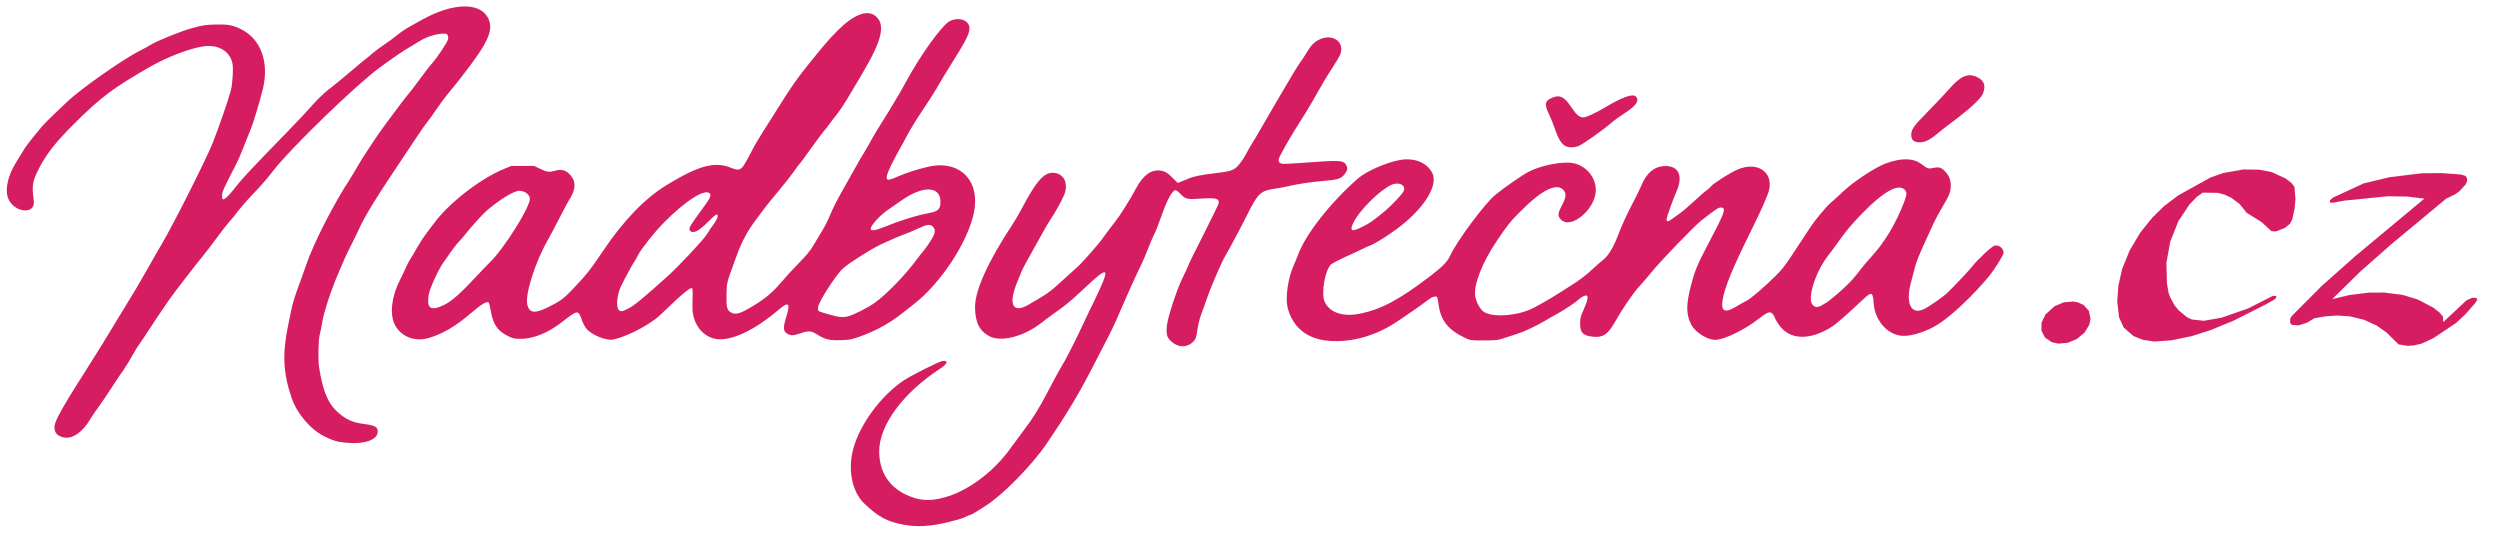
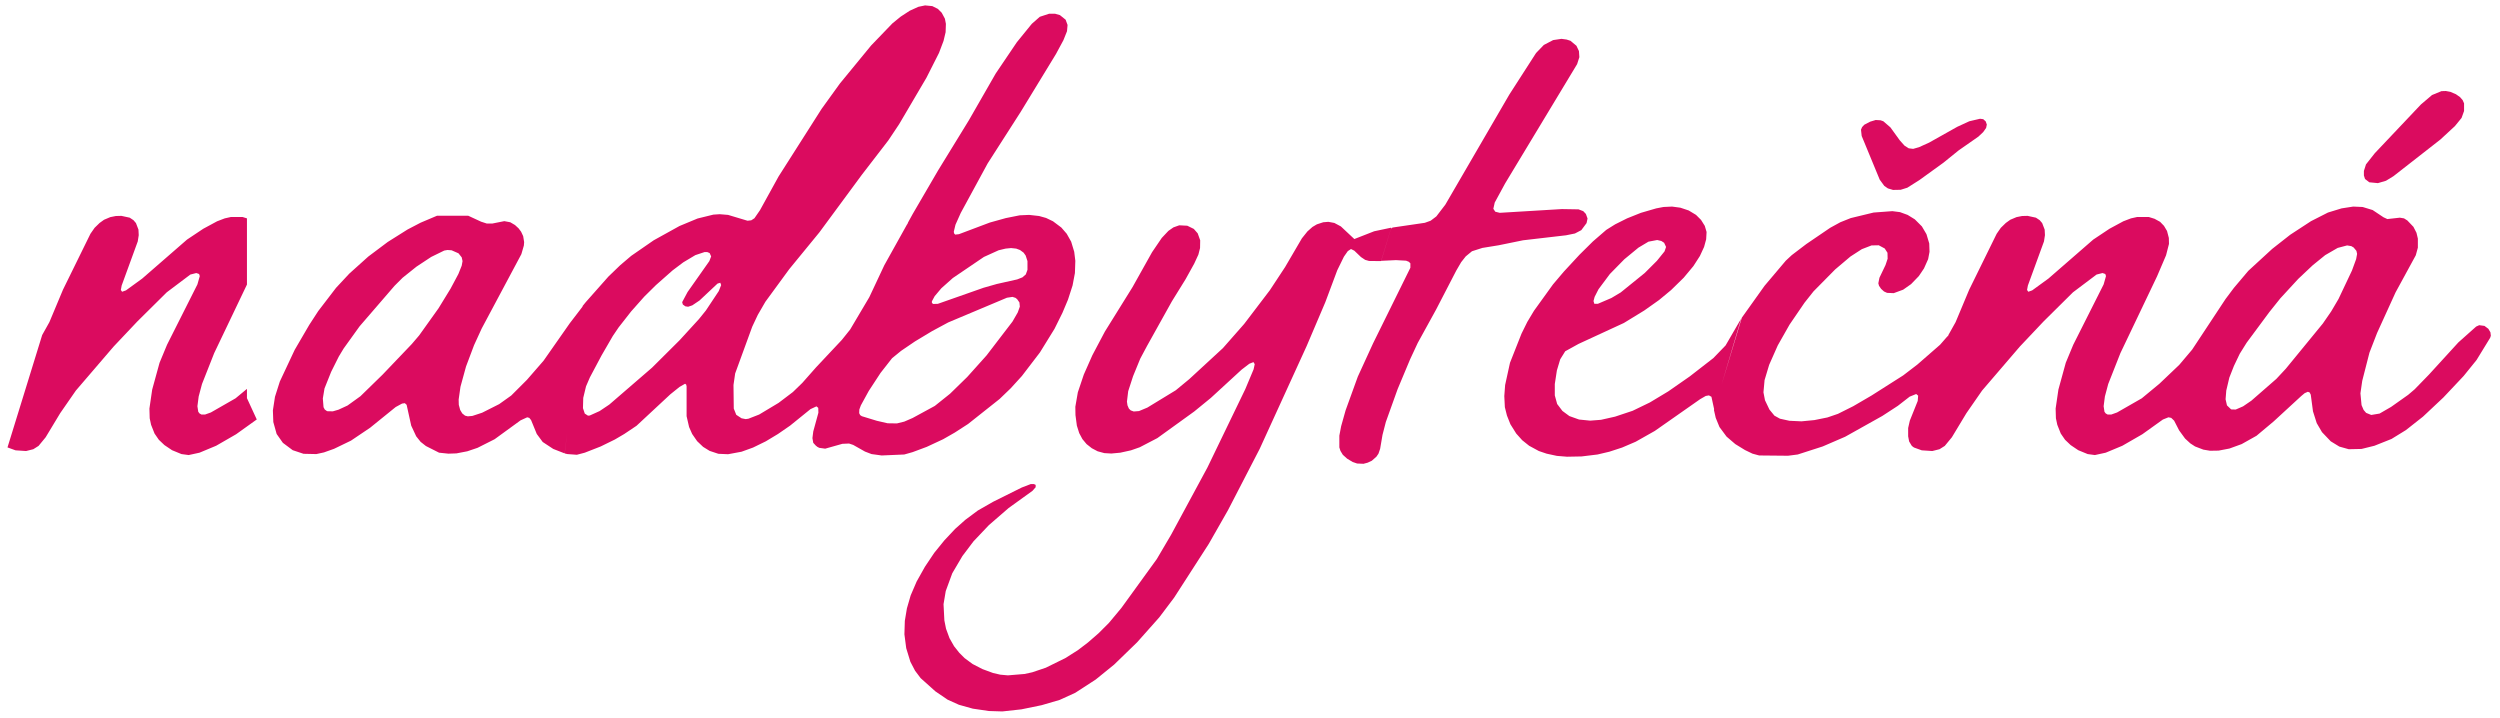
- <svg xmlns="http://www.w3.org/2000/svg" viewBox="53 688 2480 528" role="img" aria-label="Nadbytečná">
-   <g transform="translate(50,684.649) scale(0.7830854)">
-     <path fill="#D71D62" fill-rule="evenodd" d="M1149.5,669.1C1127.7,665.2 1116.6,659.3 1098.7,642.1C1083.1,627.2 1077.5,599.4 1084.8,572.5C1093.2,541.6 1120.0,505.4 1148.6,486.2C1157.7,480.1 1193.5,462.1 1197.6,461.6C1205.5,460.6 1204.4,465.0 1195.2,471.0C1147.9,501.8 1117.6,542.8 1117.6,576.0C1117.6,605.8 1133.8,626.7 1163.6,635.5C1198.6,645.9 1252.8,616.7 1285.5,570.0C1287.6,567.0 1293.9,558.5 1299.4,551.2C1313.6,532.5 1319.9,522.1 1337.5,488.5C1341.8,480.2 1346.5,471.7 1348.0,469.5C1351.8,463.8 1366.7,434.9 1373.9,419.0C1377.3,411.6 1382.1,401.7 1384.4,397.0C1386.8,392.3 1392.2,381.0 1396.4,371.9C1409.9,342.4 1406.8,341.9 1378.0,369.0C1361.4,384.6 1353.4,391.3 1341.7,399.4C1336.4,403.1 1328.3,409.1 1323.8,412.7C1301.5,430.4 1272.4,438.1 1257.3,430.3C1244.5,423.6 1239.0,412.4 1239.0,393.0C1239.0,371.8 1255.9,334.7 1286.5,288.5C1289.4,284.1 1294.2,276.0 1297.1,270.5C1316.7,233.2 1326.6,222.0 1339.0,223.2C1352.1,224.5 1357.7,237.0 1351.7,251.7C1349.1,258.2 1338.5,277.0 1333.5,284.0C1331.8,286.5 1327.3,294.1 1323.6,301.0C1319.8,307.9 1315.1,316.4 1313.0,320.0C1305.0,334.0 1298.2,346.7 1297.5,349.1C1297.1,350.4 1295.3,354.9 1293.5,359.0C1280.5,389.1 1286.0,402.3 1306.5,390.4C1331.5,375.9 1333.7,374.3 1347.6,361.5C1355.3,354.4 1364.0,346.6 1366.8,344.2C1371.4,340.4 1381.0,329.9 1394.0,314.6C1396.5,311.7 1401.4,305.3 1404.9,300.4C1408.4,295.5 1413.7,288.6 1416.6,285.0C1422.4,277.8 1436.0,256.1 1442.9,243.0C1451.4,226.8 1461.8,219.0 1473.2,220.3C1479.6,221.1 1482.8,223.0 1489.7,230.0L1495.7,236.0L1499.6,234.6C1501.7,233.8 1506.1,232.0 1509.2,230.6C1515.6,227.8 1525.5,225.7 1544.5,223.5C1559.4,221.7 1563.3,220.8 1567.7,218.1C1572.0,215.4 1578.4,207.1 1582.7,198.7C1584.6,194.9 1588.1,188.8 1590.5,185.1C1592.8,181.5 1600.3,168.8 1607.0,157.0C1613.8,145.2 1621.0,132.8 1623.0,129.5C1625.0,126.2 1628.5,120.3 1630.7,116.5C1639.4,101.3 1648.0,87.3 1650.8,83.5C1652.5,81.3 1655.5,76.8 1657.5,73.4C1664.3,62.1 1668.1,57.9 1674.4,54.7C1692.2,45.7 1708.7,58.0 1701.1,74.5C1700.1,76.7 1695.7,84.0 1691.4,90.6C1683.4,102.9 1679.4,109.7 1666.8,132.0C1662.9,138.9 1655.7,150.8 1650.7,158.5C1642.0,171.9 1632.0,189.0 1625.7,201.1C1622.4,207.6 1623.0,210.4 1627.8,211.7C1629.3,212.1 1640.8,211.6 1653.5,210.6C1702.6,206.9 1706.0,207.1 1709.5,214.0C1711.3,217.6 1710.8,220.1 1707.3,224.8C1702.9,230.7 1698.4,232.1 1679.5,233.6C1664.7,234.7 1642.9,238.1 1632.0,241.0C1630.1,241.5 1623.8,242.6 1618.1,243.4C1600.6,246.0 1597.2,249.3 1583.6,276.7C1576.9,290.2 1557.8,326.0 1556.0,328.5C1553.3,332.2 1539.2,364.3 1534.5,377.5C1531.4,386.3 1527.4,397.6 1525.5,402.5C1523.7,407.4 1521.7,415.3 1521.0,420.0C1519.6,431.0 1518.5,434.1 1515.2,437.3C1507.1,445.1 1496.3,444.8 1487.2,436.5C1482.0,431.9 1480.8,427.1 1482.2,415.7C1483.5,404.9 1495.1,369.7 1501.8,356.5C1504.6,350.9 1507.7,344.2 1508.8,341.5C1511.0,336.0 1511.1,335.7 1532.3,293.6C1540.3,277.7 1547.1,263.7 1547.4,262.3C1549.1,255.8 1544.5,254.5 1524.9,255.9C1508.0,257.1 1505.5,256.6 1499.2,249.9C1496.1,246.6 1493.8,245.0 1492.5,245.2C1489.2,245.7 1482.9,256.5 1477.9,270.4C1469.7,293.0 1468.4,296.4 1465.6,301.7C1464.2,304.6 1460.9,312.2 1458.4,318.7C1455.9,325.2 1452.3,333.6 1450.5,337.5C1448.7,341.4 1444.7,349.9 1441.5,356.5C1438.4,363.1 1433.4,374.4 1430.3,381.5C1422.0,401.0 1412.5,422.0 1408.4,429.7C1406.4,433.4 1399.3,447.3 1392.5,460.5C1371.7,501.4 1357.4,525.5 1329.6,566.4C1311.3,593.4 1274.7,630.8 1252.8,644.8C1239.2,653.6 1235.4,655.8 1233.0,656.5C1231.6,656.9 1228.4,658.3 1225.9,659.6C1223.3,660.9 1213.2,663.8 1203.4,666.1C1181.4,671.2 1165.9,672.0 1149.5,669.1ZM441.4,565.0C430.3,563.9 426.1,562.6 415.0,557.2C397.6,548.8 380.2,528.5 373.4,508.8C362.6,477.6 361.3,453.1 368.6,417.5C370.0,410.9 371.7,402.2 372.6,398.1C374.5,388.4 377.5,378.6 383.8,362.0C386.5,354.6 389.9,345.1 391.3,341.0C400.0,314.5 426.3,262.7 447.5,230.5C449.3,227.8 453.6,220.6 457.0,214.7C460.4,208.7 465.4,200.6 468.2,196.7C470.9,192.7 475.5,185.8 478.3,181.3C481.2,176.9 487.7,167.6 492.8,160.8C497.8,154.1 505.5,143.8 509.8,138.0C514.0,132.3 519.3,125.5 521.5,123.0C523.7,120.5 528.2,114.7 531.5,110.1C541.3,96.7 548.1,87.8 552.8,82.6C557.9,76.7 569.1,59.9 571.0,55.2C572.6,51.0 571.1,47.0 567.8,46.9C558.2,46.4 544.3,50.6 534.3,57.0C530.0,59.7 524.8,62.9 522.6,64.1C516.8,67.2 499.5,79.0 484.9,89.8C454.1,112.5 372.1,191.9 350.0,220.5C341.7,231.2 335.4,238.5 324.4,250.0C315.6,259.2 307.0,269.2 300.5,277.9C299.5,279.3 296.5,282.8 293.9,285.7C291.3,288.6 284.7,297.1 279.1,304.7C273.6,312.3 265.9,322.3 262.1,327.0C252.7,338.4 224.5,374.9 218.9,382.9C216.5,386.4 212.9,391.6 211.0,394.5C209.1,397.4 206.2,401.5 204.7,403.6C203.1,405.8 198.0,413.6 193.2,421.1C188.4,428.6 182.8,436.9 180.8,439.6C178.7,442.3 174.5,449.1 171.4,454.8C168.3,460.4 163.5,468.3 160.7,472.3C157.8,476.2 150.7,486.9 144.8,496.0C138.9,505.1 131.4,516.1 128.2,520.5C124.9,524.9 120.8,530.9 119.1,533.8C107.3,554.0 92.8,562.7 80.3,557.1C74.9,554.6 72.8,551.2 72.8,545.2C72.8,537.6 82.5,520.5 122.8,457.3C128.1,448.9 135.9,436.4 140.0,429.5C144.1,422.6 152.2,409.3 158.0,399.9C172.8,376.0 179.8,364.1 191.5,343.5C197.0,333.6 204.8,320.1 208.7,313.5C223.9,287.8 265.0,206.1 273.2,185.5C281.6,164.1 292.8,131.9 296.2,119.0C298.6,109.9 299.7,89.3 298.1,83.5C294.0,68.4 279.8,60.4 261.6,63.0C244.7,65.4 216.2,76.2 195.0,88.3C147.5,115.4 131.6,127.3 97.4,161.4C73.7,185.1 62.4,199.6 52.9,218.3C44.9,234.1 44.0,239.7 46.6,258.3C49.3,277.8 19.2,273.4 13.4,253.4C10.4,243.1 14.3,226.3 23.1,211.9C25.9,207.3 30.2,200.2 32.7,196.1C36.6,189.5 41.5,183.1 57.0,164.5C59.5,161.5 66.5,154.4 72.5,148.8C78.6,143.1 85.6,136.5 88.1,134.0C103.5,118.7 159.2,79.4 181.3,68.4C185.3,66.4 191.0,63.3 194.0,61.4C203.6,55.6 233.8,43.4 248.5,39.5C260.7,36.2 264.2,35.7 276.0,35.4C292.7,34.9 298.0,35.9 308.9,41.1C334.3,53.5 345.2,83.1 336.7,117.5C332.9,133.1 324.2,161.8 321.0,169.0C319.5,172.6 315.7,182.0 312.6,190.0C309.5,198.0 305.6,207.2 303.9,210.5C286.6,244.1 285.6,246.2 285.2,251.6C284.4,261.2 289.3,257.9 304.5,238.5C311.6,229.5 321.8,218.6 367.1,172.0C380.7,158.0 394.1,143.8 396.8,140.5C402.1,134.2 414.7,121.6 419.1,118.4C424.8,114.2 442.1,100.1 452.0,91.5C457.8,86.5 464.2,81.2 466.2,79.7C468.3,78.1 472.6,74.6 475.7,71.8C478.9,69.1 485.3,64.3 490.0,61.2C494.7,58.1 502.2,52.6 506.6,49.0C514.6,42.6 517.5,40.8 539.4,28.8C577.9,7.6 611.7,6.9 622.1,27.1C629.7,42.1 622.6,57.9 588.7,101.4C583.7,107.9 577.9,115.1 575.9,117.4C569.7,124.7 562.5,134.3 555.5,144.5C551.8,150.0 547.1,156.5 545.0,159.0C542.9,161.5 537.4,169.4 532.7,176.5C527.9,183.7 520.4,194.9 516.0,201.5C480.9,253.7 466.3,277.3 458.1,295.5C455.9,300.4 451.9,308.6 449.3,313.5C446.7,318.5 442.8,326.6 440.6,331.5C438.5,336.5 434.8,345.0 432.4,350.5C422.8,372.7 413.9,400.1 411.6,414.8C410.7,420.1 409.5,426.1 408.9,428.0C407.2,433.5 406.6,459.9 407.9,468.8C413.3,503.0 420.4,518.3 436.6,530.5C445.7,537.3 452.0,539.6 466.5,541.6C478.9,543.2 482.3,545.3 482.3,550.9C482.3,561.6 465.4,567.5 441.4,565.0ZM1686.5,436.0C1659.4,433.7 1641.1,418.7 1634.9,393.7C1631.9,381.3 1635.4,356.7 1642.6,340.5C1644.6,336.1 1647.0,330.2 1648.0,327.5C1657.3,301.5 1689.4,260.6 1724.4,230.1C1734.8,221.1 1760.4,209.9 1777.5,206.9C1795.6,203.8 1811.5,210.2 1818.2,223.4C1826.8,240.2 1805.0,272.5 1768.0,298.1C1755.3,307.0 1743.8,313.8 1739.1,315.5C1736.9,316.2 1733.4,317.8 1731.3,318.9C1729.2,320.1 1719.6,324.5 1710.0,328.9C1700.4,333.2 1691.3,338.0 1689.8,339.4C1682.2,346.7 1677.2,376.3 1681.9,386.5C1688.2,400.4 1705.0,406.0 1726.8,401.6C1753.8,396.0 1776.2,384.1 1815.3,354.3C1831.0,342.2 1837.2,336.0 1840.7,328.4C1849.1,310.0 1885.1,261.5 1898.2,251.0C1911.4,240.3 1932.7,225.7 1941.0,221.5C1957.0,213.5 1983.2,208.5 1996.4,210.9C2012.9,214.0 2025.3,228.5 2025.4,245.0C2025.5,268.7 1994.2,295.4 1981.4,282.6C1976.8,278.0 1977.0,274.9 1982.5,264.3C1987.6,254.7 1988.2,249.8 1985.0,245.7C1976.7,235.2 1958.1,243.9 1931.0,271.0C1917.0,284.9 1914.0,288.7 1899.6,310.0C1881.8,336.5 1870.7,364.5 1872.5,378.7C1873.4,386.1 1878.4,395.5 1883.1,399.0C1893.9,406.8 1925.5,404.7 1945.5,394.8C1954.5,390.3 1970.1,381.2 1982.4,373.3C1985.6,371.2 1990.6,368.1 1993.4,366.3C2004.3,359.5 2012.7,353.2 2020.9,345.5C2025.7,341.1 2031.2,336.1 2033.4,334.5C2041.5,328.4 2047.9,317.6 2055.0,298.5C2057.9,290.7 2064.7,275.9 2070.4,265.0C2076.0,254.3 2081.7,242.8 2083.0,239.5C2089.4,223.3 2099.9,214.7 2113.5,214.6C2130.7,214.4 2136.3,227.6 2127.3,247.5C2123.0,257.3 2115.0,279.7 2115.0,282.1C2115.0,285.3 2117.1,285.3 2121.3,282.1C2123.6,280.4 2128.2,277.1 2131.5,274.8C2134.8,272.5 2142.8,265.7 2149.3,259.7C2155.8,253.6 2163.1,247.2 2165.6,245.5C2168.1,243.7 2170.8,241.3 2171.6,240.1C2173.9,236.9 2195.0,223.4 2204.3,219.3C2232.4,206.9 2253.9,225.0 2242.7,251.6C2241.3,254.9 2238.8,260.9 2237.1,265.0C2235.4,269.1 2228.6,283.3 2222.1,296.5C2198.8,343.5 2188.6,368.2 2186.0,384.2C2183.7,398.9 2188.8,401.4 2203.5,392.5C2207.3,390.2 2212.9,387.0 2215.9,385.5C2221.8,382.5 2236.0,370.5 2252.1,354.8C2260.9,346.2 2264.6,341.5 2274.2,327.0C2280.5,317.4 2287.4,306.9 2289.6,303.6C2291.7,300.4 2294.8,295.7 2296.5,293.1C2302.4,283.9 2316.9,266.4 2322.6,261.5C2325.9,258.8 2332.8,252.4 2338.0,247.5C2352.4,233.8 2380.2,215.6 2394.0,210.8C2413.7,204.0 2427.8,204.5 2438.1,212.3C2445.7,218.1 2446.6,218.4 2453.1,217.0C2460.4,215.4 2463.5,216.5 2468.9,222.6C2473.2,227.5 2475.0,232.6 2475.0,239.6C2475.0,247.3 2473.3,251.6 2464.7,266.0C2460.3,273.4 2455.4,282.4 2453.8,286.0C2452.1,289.6 2447.5,299.7 2443.5,308.5C2434.7,327.6 2430.7,337.6 2429.1,345.0C2428.4,348.0 2426.5,355.4 2424.8,361.4C2417.4,388.1 2424.4,403.4 2440.6,396.1C2447.5,392.9 2466.2,379.8 2472.0,374.0C2482.9,363.2 2498.6,346.4 2501.5,342.6C2508.1,333.9 2527.2,316.1 2530.5,315.4C2536.4,314.3 2542.0,318.9 2542.0,324.8C2542.0,326.9 2530.4,345.7 2525.0,352.3C2505.0,377.0 2476.3,404.3 2458.5,415.4C2444.2,424.4 2424.5,430.6 2413.3,429.7C2394.5,428.2 2378.7,410.0 2377.3,388.1C2376.4,373.8 2374.7,373.3 2363.5,384.0C2348.6,398.2 2330.3,414.4 2325.5,417.5C2296.1,436.4 2270.3,435.3 2256.6,414.7C2254.1,410.9 2252.0,407.2 2252.0,406.5C2252.0,405.8 2251.1,404.1 2249.9,402.6C2246.3,398.0 2243.4,399.0 2230.8,408.8C2214.8,421.3 2190.7,433.3 2178.7,434.7C2168.3,436.0 2151.5,425.9 2146.1,415.1C2139.7,402.5 2139.6,390.5 2145.9,366.0C2150.6,347.6 2154.0,339.4 2166.6,315.5C2188.9,273.3 2190.9,267.8 2184.5,267.2C2182.5,267.0 2180.3,267.7 2178.3,269.2C2176.5,270.5 2172.9,273.0 2170.3,274.9C2167.7,276.8 2162.6,280.7 2159.0,283.6C2150.0,290.8 2108.2,334.1 2097.3,347.5C2092.3,353.6 2084.6,362.6 2080.1,367.5C2072.5,375.7 2058.7,396.0 2049.1,413.0C2040.4,428.2 2034.0,432.3 2021.3,430.8C2009.0,429.4 2005.5,425.6 2005.5,414.0C2005.5,407.2 2006.0,405.4 2010.3,395.8C2015.1,385.0 2016.1,379.6 2013.6,378.7C2012.1,378.1 2007.5,380.2 2004.5,383.0C2000.0,387.2 1985.9,396.7 1977.0,401.5C1971.8,404.3 1964.3,408.6 1960.5,410.9C1950.5,416.9 1933.7,424.8 1926.1,427.1C1922.5,428.2 1915.2,430.6 1910.0,432.3C1900.8,435.4 1899.9,435.5 1883.5,435.5C1866.6,435.5 1866.5,435.5 1859.9,432.4C1838.1,422.1 1828.7,410.1 1826.1,389.3C1825.6,385.4 1824.9,381.7 1824.5,381.1C1823.0,378.5 1818.0,380.1 1811.8,385.0C1808.3,387.7 1801.0,393.0 1795.5,396.8C1790.0,400.6 1781.1,406.7 1775.7,410.3C1747.6,429.6 1716.4,438.5 1686.5,436.0ZM1056.4,434.9C1050.1,434.1 1045.7,432.3 1037.3,427.0C1031.5,423.3 1027.3,423.2 1017.8,426.5C1009.6,429.4 1006.1,429.6 1002.0,427.5C995.8,424.3 995.4,419.7 1000.0,405.2C1005.2,389.0 1002.8,386.0 992.0,395.2C962.5,420.5 935.5,434.2 915.6,434.1C900.8,434.0 887.8,423.3 883.0,407.4C881.0,400.7 880.8,398.1 881.1,384.7C881.5,371.4 881.3,369.5 879.9,369.2C877.7,368.8 864.7,379.5 849.8,394.2C842.8,401.0 835.4,407.8 833.3,409.1C831.2,410.5 827.0,413.2 824.0,415.2C811.1,423.7 790.4,432.7 780.2,434.5C771.2,436.0 752.3,428.1 746.4,420.2C744.6,418.0 742.5,414.0 741.5,411.3C736.1,396.0 736.8,396.0 713.8,413.7C697.6,426.1 679.1,433.5 663.9,433.5C654.9,433.5 654.0,433.3 646.8,429.7C634.0,423.4 628.4,415.0 625.5,398.0C624.6,392.8 623.5,388.1 623.0,387.6C620.8,385.3 613.9,389.4 600.3,401.1C581.3,417.4 564.7,427.2 547.1,432.4C529.1,437.7 511.4,430.7 503.8,415.2C497.4,402.2 499.8,380.2 510.0,360.0C513.2,353.7 516.8,346.0 518.1,343.0C519.3,340.0 521.6,335.7 523.0,333.5C524.5,331.3 528.6,324.4 532.0,318.3C535.5,312.1 540.7,304.2 543.4,300.6C546.2,297.1 550.7,291.1 553.5,287.3C571.9,262.0 611.8,230.9 642.0,218.4L651.5,214.5L666.0,214.5L680.5,214.5L688.4,218.3C697.2,222.5 699.5,222.7 708.0,220.3C715.4,218.3 720.9,220.0 726.4,226.0C733.6,234.0 733.3,244.2 725.5,256.5C723.4,259.6 717.7,270.4 712.6,280.4C707.5,290.3 701.2,302.3 698.5,307.0C681.7,336.2 668.5,377.9 671.9,390.7C674.7,401.0 681.2,401.7 698.0,393.5C714.6,385.3 718.2,382.6 733.3,366.4C747.6,351.2 751.8,345.9 767.5,322.5C793.4,283.9 820.8,255.5 848.0,238.9C888.6,214.1 908.7,208.6 929.0,216.5C942.0,221.6 942.9,221.0 954.4,198.8C960.9,186.2 964.6,180.1 979.0,157.5C983.6,150.3 990.7,139.1 994.8,132.5C1004.3,117.2 1015.4,101.4 1025.0,89.5C1047.2,61.9 1053.5,54.4 1064.5,43.4C1085.3,22.5 1102.6,15.9 1113.1,24.7C1125.7,35.3 1121.3,55.1 1097.0,96.0C1090.0,107.8 1081.0,123.0 1077.1,129.6C1073.1,136.3 1066.9,145.5 1063.2,150.1C1059.5,154.7 1055.4,160.1 1054.1,162.0C1052.8,163.9 1049.6,168.0 1047.0,171.0C1044.5,174.0 1036.9,184.2 1030.2,193.7C1023.5,203.2 1017.6,211.2 1017.0,211.5C1016.5,211.8 1013.1,216.4 1009.3,221.8C1005.6,227.1 996.9,238.2 990.0,246.3C983.1,254.5 975.9,263.3 974.0,265.9C972.1,268.6 967.8,274.3 964.5,278.6C951.0,296.2 944.2,308.5 936.7,329.0C923.7,364.8 924.7,361.1 924.2,376.5C923.8,393.8 924.7,397.6 930.4,400.4C936.1,403.2 941.8,401.5 956.9,392.4C972.7,383.0 983.2,374.2 993.7,361.6C998.2,356.2 1007.9,345.6 1015.3,338.1C1025.0,328.2 1030.0,322.2 1033.7,316.0C1036.5,311.3 1041.7,302.6 1045.3,296.7C1048.9,290.8 1053.5,281.6 1055.6,276.2C1057.6,270.9 1064.1,257.9 1070.0,247.5C1075.9,237.1 1084.0,222.7 1088.0,215.5C1092.0,208.3 1096.7,200.2 1098.5,197.5C1100.3,194.7 1104.1,188.0 1107.1,182.5C1110.0,177.0 1116.8,165.7 1122.1,157.5C1127.4,149.2 1132.5,140.9 1133.5,139.0C1134.5,137.1 1137.2,132.6 1139.5,129.0C1141.8,125.4 1147.2,116.0 1151.5,108.0C1169.6,74.4 1197.3,35.9 1206.9,31.1C1214.8,27.1 1223.8,27.7 1228.6,32.5C1235.3,39.2 1232.6,47.6 1214.7,76.0C1205.2,91.1 1193.0,111.2 1189.6,117.4C1187.5,121.1 1180.3,132.4 1173.6,142.4C1166.8,152.3 1159.2,164.6 1156.5,169.5C1153.9,174.4 1149.7,182.1 1147.2,186.5C1134.4,209.1 1127.8,222.8 1127.2,227.8C1126.6,233.5 1128.6,233.4 1143.3,227.0C1152.9,222.9 1166.0,218.7 1179.3,215.6C1219.5,206.2 1246.1,233.0 1237.5,274.0C1229.6,311.4 1195.4,363.4 1161.3,389.7C1157.8,392.3 1151.3,397.5 1146.8,401.1C1128.3,415.9 1105.1,427.7 1082.5,434.0C1078.0,435.2 1063.4,435.7 1056.4,434.9ZM1078.5,404.9C1085.7,402.9 1102.8,394.3 1111.2,388.4C1126.2,377.9 1151.6,351.8 1165.8,332.1C1168.4,328.6 1172.1,323.8 1174.1,321.6C1176.1,319.3 1180.1,313.7 1182.9,309.1C1188.9,299.2 1189.4,295.3 1185.4,291.3C1182.0,287.9 1178.0,288.5 1166.4,294.0C1161.5,296.3 1154.6,299.2 1151.0,300.5C1145.0,302.5 1129.3,309.3 1119.5,314.0C1105.9,320.6 1081.4,336.1 1072.2,343.9C1063.2,351.6 1040.0,387.7 1040.0,394.1C1040.0,398.5 1040.0,398.5 1048.8,401.1C1066.2,406.3 1071.1,406.9 1078.5,404.9ZM799.4,395.3C807.5,391.2 817.4,383.1 849.4,354.3C864.4,340.8 895.7,307.3 899.5,300.8C901.5,297.3 904.9,292.2 907.0,289.5C912.6,282.2 914.7,276.0 911.5,276.0C910.6,276.0 906.0,280.0 901.2,284.9C889.1,297.2 881.7,300.9 878.0,296.5C875.7,293.7 876.5,292.2 896.5,264.7C903.5,255.1 904.9,251.8 903.0,249.5C897.3,242.6 872.3,258.4 844.6,286.5C833.0,298.2 815.4,320.5 812.0,327.6C810.8,330.2 808.8,333.8 807.6,335.4C805.6,338.1 796.1,355.5 790.9,366.0C785.4,377.1 783.8,393.8 787.9,397.1C790.6,399.3 791.9,399.1 799.4,395.3ZM566.1,390.7C575.6,386.2 586.6,376.5 605.4,356.4C613.0,348.2 621.4,339.5 624.0,337.0C641.7,320.1 675.0,267.5 675.0,256.3C675.0,250.7 668.9,246.0 661.5,246.0C654.7,246.0 635.4,257.9 619.5,271.9C614.6,276.2 598.1,294.6 593.0,301.4C590.9,304.2 588.0,307.6 586.5,309.0C583.7,311.5 574.9,323.0 571.4,328.5C570.4,330.1 568.0,333.5 566.1,336.0C559.9,344.2 548.1,369.7 546.9,377.7C544.1,395.2 549.3,398.7 566.1,390.7ZM2317.8,387.4C2321.1,385.2 2329.4,378.5 2336.2,372.3C2347.9,361.7 2351.4,357.9 2362.2,343.8C2364.5,340.7 2370.6,333.8 2375.5,328.3C2391.4,310.9 2405.3,287.6 2415.5,261.4C2419.7,250.6 2419.8,247.7 2416.5,244.5C2408.6,236.5 2390.1,246.8 2363.8,273.6C2349.8,287.9 2341.9,297.3 2332.0,311.5C2328.8,316.0 2323.5,323.2 2320.1,327.5C2303.6,348.2 2292.5,383.7 2300.3,390.8C2304.6,394.7 2307.1,394.2 2317.8,387.4ZM1122.4,292.4C1140.5,285.4 1142.1,284.8 1146.3,283.5C1148.6,282.8 1154.9,280.8 1160.3,279.1C1165.7,277.4 1174.2,275.3 1179.2,274.5C1192.3,272.2 1195.4,269.3 1195.2,259.5C1194.8,239.4 1172.2,239.2 1144.5,259.1C1139.5,262.7 1132.2,267.8 1128.1,270.5C1123.8,273.4 1117.8,278.8 1113.8,283.2C1102.3,296.3 1105.0,299.2 1122.4,292.4ZM1730.8,291.0C1740.2,286.1 1742.2,284.7 1756.7,272.9C1767.8,263.7 1781.7,248.8 1782.5,245.0C1784.0,238.2 1775.6,234.6 1766.8,238.3C1752.9,244.1 1726.7,269.8 1718.9,285.2C1712.7,297.4 1715.7,298.8 1730.8,291.0ZM1987.5,189.6C1982.1,187.2 1978.0,180.7 1973.2,166.5C1971.5,161.5 1968.3,153.6 1966.1,149.0C1959.9,136.3 1960.7,132.1 1970.1,128.1C1979.5,124.0 1985.4,126.7 1993.5,138.9C2000.8,149.8 2004.4,153.0 2009.7,153.0C2013.0,153.0 2024.9,147.6 2036.1,140.9C2059.8,126.8 2072.4,122.4 2076.3,126.8C2081.0,132.0 2076.3,138.5 2060.5,148.6C2055.6,151.7 2048.2,157.1 2044.2,160.6C2033.0,170.1 2007.9,187.8 2003.1,189.5C1997.8,191.3 1991.5,191.4 1987.5,189.6ZM2431.8,184.2C2426.9,183.0 2425.0,180.5 2425.0,175.4C2425.0,168.0 2427.5,164.5 2447.1,144.5C2457.4,134.1 2468.4,122.3 2471.7,118.5C2487.1,100.5 2496.8,96.2 2508.7,102.1C2517.4,106.5 2519.6,112.7 2516.0,122.3C2513.5,129.0 2500.4,141.3 2476.7,159.0C2469.4,164.4 2460.6,171.3 2457.0,174.4C2447.3,182.8 2439.1,185.9 2431.8,184.2Z" />
-   </g>
-   <g transform="translate(53,688)">
-     <path fill="#D71D62" d="M2135.0,216.0 L2123.3,230.5 L2112.5,248.7 L2105.2,266.7 L2101.4,283.6 L2100.3,299.4 L2102.1,314.8 L2106.7,324.9 L2116.3,333.3 L2125.6,337.1 L2137.0,338.8 L2154.2,337.6 L2174.3,333.4 L2193.1,327.4 L2216.1,317.9 L2247.0,302.3 L2255.7,297.5 L2258.1,295.3 L2258.0,293.5 L2254.4,293.6 L2230.5,305.8 L2203.7,315.2 L2186.2,318.2 L2174.1,316.9 L2169.4,314.6 L2161.1,307.7 L2157.1,302.8 L2153.0,295.2 L2151.3,290.8 L2149.6,281.2 L2149.1,260.6 L2152.9,239.6 L2160.9,219.5 L2171.9,202.9 L2179.3,195.2 L2185.1,191.1 L2200.0,191.3 L2206.6,193.0 L2213.3,196.1 L2221.7,202.4 L2228.7,211.1 L2243.5,220.3 L2253.2,229.3 L2257.7,229.6 L2266.6,226.1 L2271.5,222.1 L2273.8,218.1 L2276.2,207.2 L2277.1,197.4 L2276.1,185.3 L2273.2,181.6 L2267.6,177.2 L2253.5,170.7 L2241.0,168.3 L2225.2,168.1 L2205.2,171.7 L2192.6,176.2 L2161.0,193.7 L2146.9,204.3 L2135.0,216.0ZM2344.8,181.9 L2314.6,195.9 L2311.5,198.4 L2311.1,200.7 L2313.5,201.2 L2325.6,199.0 L2368.7,194.7 L2388.4,195.0 L2405.0,197.0 L2336.3,254.2 L2303.2,283.6 L2273.5,313.4 L2271.8,316.3 L2272.0,320.9 L2273.8,322.3 L2280.1,322.8 L2288.6,320.1 L2295.8,315.7 L2307.6,313.7 L2319.0,313.0 L2331.4,313.9 L2345.0,317.2 L2357.4,322.8 L2367.5,329.9 L2379.3,341.6 L2388.4,343.1 L2395.1,342.6 L2402.7,340.7 L2414.0,335.4 L2436.5,320.3 L2445.8,311.6 L2455.0,301.2 L2457.4,297.5 L2456.8,295.6 L2452.5,295.3 L2446.7,298.0 L2423.7,319.5 L2423.4,314.1 L2420.1,310.1 L2413.9,305.2 L2398.6,297.2 L2383.3,292.5 L2364.9,290.2 L2349.8,290.3 L2330.5,292.7 L2313.6,296.7 L2341.3,269.5 L2372.6,241.9 L2426.7,197.0 L2435.3,192.9 L2439.8,189.7 L2446.1,182.7 L2447.4,179.4 L2447.3,176.6 L2445.8,174.5 L2441.2,173.1 L2422.0,171.7 L2402.2,171.9 L2370.3,175.8 L2344.8,181.9ZM2073.8,315.9 L2072.1,308.3 L2066.9,302.5 L2061.2,299.9 L2056.8,299.1 L2047.3,299.9 L2038.1,303.8 L2029.1,312.0 L2025.2,320.0 L2025.1,328.0 L2028.6,334.8 L2035.2,339.4 L2041.7,340.9 L2051.2,340.1 L2060.4,336.2 L2067.9,329.9 L2072.6,322.1 L2073.8,315.9Z" />
-   </g>
+ <svg xmlns="http://www.w3.org/2000/svg" viewBox="0 0 1802 517" role="img" aria-label="nadbytečná">
+   <path fill="#DB0B5F" d="M5.4 322.5 30.4 241.5 35.6 232.2 45.4 208.8 65.2 168.5 68.2 164.2 71.8 160.7 75 158.4 79.5 156.5 83.5 155.7 87.5 155.6 93.5 156.9 96.2 158.7 98 160.8 99.8 165.5 100 169.5 99.3 174 87.7 205.8 87.1 209 88 210.3 90.8 209.3 102.5 200.8 134.8 172.7 146.5 164.9 156.5 159.5 162 157.4 166.5 156.4 174.8 156.4 178 157.4 178 205.1 154.4 254.5 145.6 276.8 143.2 285.8 142.3 292.8 142.9 296.8 143.8 298 145.2 298.8 147.8 298.8 152 297.3 169.8 287.1 178 280.3 178 287 185.1 302.4 185 302.4 170.2 313 155.8 321.3 143.8 326.3 136 328 130.8 327.3 124 324.5 118.5 320.8 114.5 317 111.4 312.5 108.9 306.2 107.9 301.5 107.7 294.5 109.7 280.8 115 261.5 120.4 248.5 142.3 205 144 199 143.5 197.5 141.5 196.8 137.2 197.9 120.2 210.7 99 231.7 81.9 249.8 54.7 281.5 43.4 297.8 32.9 315.2 27.8 321.4 24 323.8 18.8 325.1 11.2 324.6Z M228 327.3 218.8 327.1 211 324.5 203.9 319.2 199.4 312.8 197 304.2 196.7 295.8 198.2 286 201.7 275 212.4 252.2 222.9 234.2 229.4 224.2 242.2 207.5 251.8 197.2 265.5 184.9 279.5 174.4 293.8 165.4 303.2 160.5 315 155.5 337.5 155.5 346.8 159.8 350.8 161.1 355 161.1 363.5 159.4 367.8 160.2 371.2 162.2 373.8 164.6 375.6 167 377.1 170.2 377.8 174.5 377.6 177 375.8 183.2 347.2 236.8 341.7 248.8 335.9 264.2 331.9 278.8 330.6 288 330.7 291.8 331.7 295.5 333.2 298 335.2 299.6 337.2 300.1 340.5 299.8 347.5 297.5 359.8 291.3 368.5 285.1 379.8 273.8 391.8 260 410.7 233 419.9 221 407 326.8 398.8 323.6 391.2 318.6 386.9 312.8 382.8 302.8 381.5 301.2 380 300.8 375.2 303 356.5 316.6 344.2 322.8 336.8 325.3 329 326.8 323.2 327 316.5 326.3 307 321.5 303.2 318.5 300 314.5 296.4 306.8 293.1 291.8 291.8 290.6 289.8 290.9 285.2 293.4 266.8 308.3 253 317.6 240.8 323.5 233.5 326.1Z M239.9 296.5 244 295.3 250.5 292.3 259.8 285.6 275.8 270 296.8 248 302.1 241.8 316.1 222.2 324.8 208 330.4 197.5 332.8 191.5 333.4 188.2 332.8 185.5 330.5 182.6 325.5 180.4 322.5 180.2 320.2 180.6 310.8 185.2 300.2 192.2 290.2 200.2 284.4 206 259.2 235.2 247.7 251.2 244.2 257 238.7 268 233.9 280 232.7 287.2 233.2 293.5 234.1 295.2 235.8 296.4Z M415.8 327.8 409 327.3 407.2 326.9 407.1 326.2 419.6 222 420 220.5 422.2 217.8 438.5 199.4 447 191.2 455 184.4 471.2 173.2 489.8 162.9 502.8 157.5 514.2 154.7 518.8 154.4 524.8 154.9 538.8 159.1 541.5 158.8 543.8 157.3 547.8 151.5 561.2 127.2 592.2 78.5 605.4 60.2 627.9 32.8 643.2 16.9 649.2 12 655.8 7.7 662 4.9 666.8 3.9 672 4.4 676 6.4 678.8 9.2 681.1 13.5 681.8 17.2 681.6 23.2 680.1 29.5 676.8 38.2 667.8 56 648.1 89.5 640.3 101.2 621.2 126 590.6 167.5 568.9 194 551.7 217.5 546.2 227 542.2 235.5 529.9 269.2 528.7 277.5 528.9 294.5 530.7 299 534.5 301.5 537.5 302.1 539.5 301.8 547.2 298.8 561.2 290.4 571.5 282.6 578.3 276 588.2 264.8 606.8 245 612.8 237.5 626.6 214.2 637.4 191.2 654 161.4 653.6 163.2 588.5 321.7 586.2 319.2 585.6 315.8 586.2 311 589.9 297.5 589.8 294 588.5 292.9 584.2 294.9 569.5 306.8 560.8 312.8 552 318.1 542.8 322.6 534.5 325.6 524.8 327.4 517.8 327.1 511.5 325 506.8 322.1 502.5 318 498.9 312.8 496.7 307.8 494.9 300 494.9 278.5 494.6 277.2 493.8 276.6 489.8 278.9 483.2 284.2 458.8 306.9 450 312.8 443.2 316.8 433 321.8 421.5 326.3Z M425.1 299.5 432.2 296.3 439.2 291.6 470 265 489.9 245.2 503.8 230 508.8 223.8 518.1 209.8 519.8 205.5 519.2 203.8 517.2 204.4 504.2 216.6 499 220.1 496 221.1 494 220.8 492.2 219.5 491.7 217.8 495.6 210.5 511.3 188.2 512.6 184.8 511.5 182.4 509.8 181.7 507.8 181.7 501.2 183.9 492.5 189.1 484.8 194.9 472.8 205.5 464.4 213.8 454.9 224.5 445.9 236 441.7 242.2 433.6 256.2 425.2 272 422.4 278.5 420.4 286.8 420.2 294.2 421.5 298.1 423.8 299.6Z M651.8 327.6 635.5 328.3 628.2 327.3 623.5 325.5 615 320.7 612 319.7 607.2 319.9 594.8 323.4 590.5 322.8 588.8 321.9 588.6 321.2 654.6 160.2 657.9 154.2 676.2 122.8 698.3 86.8 717.7 53 732.9 30.5 743.7 17.2 749.5 12.1 756.2 9.9 760.5 9.9 764 10.9 768.1 14.2 769.5 18 769.1 22.5 766.5 29 761.1 39 735.8 80.5 711.9 117.8 692.5 153.5 688.7 162 687.5 167 687.7 168.2 688.5 169.1 691.2 168.8 713.5 160.4 725 157.2 735 155.2 741.8 154.9 749 155.7 754 157.1 759 159.5 765 164 768.9 168.5 772.1 174.2 774.3 181.5 775.1 188 774.8 196.8 773.1 205.8 769.8 216 765.8 225.5 760.1 237 749.6 254 736.6 271 728.5 279.9 720.5 287.6 697.8 305.6 688.2 311.8 679.8 316.6 668 322.1 657.8 325.9Z M676 219 709 207.4 718.5 204.7 733.2 201.4 737 199.9 739.4 197.8 740.6 194.5 740.6 188.2 739.3 184.2 737.8 182.1 735.2 180.2 732.5 179.2 728.8 178.8 724.8 179.2 719.8 180.4 709.2 185.2 686.8 200.4 678.5 207.8 673.7 213.5 671.7 217.2 671.7 218.2 672.5 219.1Z M646.5 305.2 651.8 303.9 657.8 301.3 673.8 292.6 684.8 283.8 697.2 271.7 711.1 256.2 729.8 231.8 733.6 225.2 735.1 221 734.8 218 733.2 215.7 732 214.7 729.8 214 725.8 214.6 683.5 232.4 671.8 238.7 659.5 246.1 649.5 252.9 643 258.2 634.7 268.8 626.2 281.8 620.5 292.2 619.4 295.2 619.3 297.8 620 299.2 621.2 300 632 303.3 639.8 305.1Z M722.5 512.8 712.8 512.5 701.2 510.8 691.2 508 683 504.3 674.2 498.3 663.6 488.8 659.6 483.5 656.2 477 653.2 467.2 651.9 457.2 652.2 447.5 653.7 438.5 656.4 429.2 660.7 419.2 666.7 408.5 673.4 398.5 680.7 389.5 688.5 381.2 695.8 374.7 704.8 368 715.8 361.7 736.5 351.4 743 348.9 745.2 348.9 746.5 349.5 746.5 351.2 744.2 353.8 727 366.2 712.8 378.5 701.7 390.2 693.7 400.8 686.4 413.2 681.7 426 680.1 435.5 680.7 447.2 681.9 453.2 684.4 460 687.7 465.8 691.5 470.6 695.2 474.3 701 478.6 708.2 482.3 715.8 485.1 721 486.3 726.5 486.8 738.5 485.8 744 484.6 753.8 481.3 768 474.3 777 468.6 784.2 463.1 791.8 456.5 799.3 449 808.3 438.2 833.8 403 844.1 385.5 870.3 337 897.6 280.5 903.6 266.2 904.4 262.5 903.5 261 900.5 262.2 895 266.4 872.8 286.8 860.8 296.6 834.2 315.8 821.5 322.4 815.2 324.6 807.5 326.3 801 326.9 796 326.6 791.2 325.3 787 323.1 783.2 320.1 780.2 316.5 777.9 312.2 776.2 306.8 775.2 299.2 775.1 293.2 776.9 282.8 781.2 270 787.4 256 796.4 239 816.3 207 830.4 181.8 837.4 171.5 842.2 166.4 845.8 163.9 850 162.4 855.8 162.7 860.5 165 863.3 168.2 865.1 173.2 865 178.8 863.8 183.5 860.8 190 854.6 201.2 844.7 217.2 826.7 249.5 821.9 258.5 816.7 271.2 813.2 282 812.3 289.5 812.7 292.2 813.7 294.5 815 295.8 817.2 296.6 821 296.3 827 293.8 847.5 281.3 857.2 273.3 881.5 250.9 896.8 233.5 915.3 209.2 926.3 192.5 938.4 171.8 942.4 166.8 946 163.6 949.2 161.7 953.8 160.2 957.5 159.9 961.8 160.7 966.5 163.2 976.2 172.3 990.5 166.7 1002.8 164.1 995.5 188.2 986.8 188.1 984 187.3 981 185.3 976.2 180.7 973.8 179.5 971.5 181 968.7 185 963.9 194.8 955.3 217.8 941.8 249.5 908 323.5 885.1 367.8 871.3 392 846.3 430.8 835.6 445 819.6 463 803 479.1 789.8 489.8 775 499.4 763.8 504.5 750.8 508.3 736.2 511.3Z M982.8 334.3 978.2 334.1 975 333 971 330.6 967.9 327.8 966.2 325 965.4 322.5 965.4 314 966.7 307.2 969.9 295.8 978.7 271.5 989.7 247.5 1016.6 193 1016.6 189.8 1015.5 188.7 1013.5 187.9 1006.2 187.5 995.6 188 1002.6 164.8 1003.8 164 1027 160.6 1031.2 159.1 1035.3 156 1041.8 147.5 1087.9 68.2 1107.2 38.2 1112.8 32.4 1119.5 28.9 1125.5 28 1129.2 28.5 1132 29.4 1136.3 33 1138.1 36.8 1138.4 41.2 1136.8 46.2 1084.9 132.2 1077.4 146 1076.4 150.5 1077.8 152.6 1081 153.4 1125.8 150.7 1137.8 150.9 1141.2 152.2 1143.1 154.2 1144.3 157.5 1143.6 160.8 1139.8 165.9 1135.2 168.3 1128.8 169.6 1097.8 173.2 1080.2 176.8 1068.5 178.7 1061 181.1 1056.5 184.8 1053.2 189 1049.7 195 1035.1 223.2 1021.9 247.2 1016.4 259 1007.4 280.5 998.9 304.2 996.5 313.5 994.8 323.5 993.6 327 992.1 329.2 988.8 332.1 985.8 333.5Z M1140 329 1129.5 329.2 1122.2 328.6 1114.8 327 1109.2 325.1 1102.2 321.3 1097.2 317.3 1092.9 312.5 1088.7 305.8 1086.2 299.5 1084.7 293.5 1084.3 285.5 1084.9 277.5 1088.4 261.5 1096.7 240.5 1100.9 232 1105.7 224 1119.4 205 1127.2 195.8 1138.5 183.6 1148.2 174 1157.8 165.7 1164.2 161.7 1172.8 157.4 1182.8 153.4 1193.8 150.2 1199 149.2 1205.2 148.9 1211.2 149.7 1217.2 151.7 1222.5 154.9 1226.1 158.5 1228.8 162.8 1230.1 167.2 1229.8 172.5 1228.3 178 1225.3 184.5 1220.6 191.8 1213.6 200.2 1204.5 209.1 1195.8 216.3 1185.2 223.8 1170.5 232.8 1137.8 247.9 1128.2 253.2 1124.6 259 1122.2 267 1120.7 276.8 1120.7 285 1122.4 291.2 1126.2 296.2 1131.2 299.9 1138.2 302.4 1146.2 303.2 1154 302.6 1164.2 300.3 1176.8 296.1 1189.2 290.1 1202.5 282.1 1218 271.3 1235 258.1 1243.8 249 1255 229.7 1235.6 295.2 1233.6 286 1231.8 285 1229.5 285.4 1225.5 287.7 1192.8 310.6 1179 318.4 1169.2 322.6 1160 325.6 1151.5 327.6Z M1151.7 219 1161.5 214.8 1168.2 210.8 1185.5 196.8 1194.3 188 1199.8 181.2 1200.9 178 1199.5 175 1197.5 173.7 1194.5 173 1188.2 174.2 1181 178.5 1170.8 186.9 1160.4 197.5 1152.2 208.5 1149.4 214 1148.6 217 1149.2 219Z M1370 136.8 1364.5 136.9 1360.8 135.8 1358.2 134 1354.9 129.5 1341.9 98 1341.4 93.5 1342.2 91.6 1343.8 89.9 1348 87.7 1352 86.5 1355.5 86.7 1357.5 87.4 1362.6 91.8 1369.4 101.2 1372.8 105 1375.8 106.9 1379 107.3 1383.2 106.1 1390.5 102.8 1410.8 91.4 1419.5 87.4 1427.2 85.6 1429.5 85.9 1431.3 87.5 1432.1 89.8 1431.6 92.2 1429.5 95.2 1426 98.5 1411.8 108.4 1400.8 117.3 1383.5 129.8 1374.8 135.3Z M1288.8 328.5 1268 328.3 1263.2 327 1257.8 324.4 1250.8 320.1 1244.5 314.7 1239.4 307.8 1236.7 301.2 1235.4 295.5 1255.5 229 1271.9 206 1287.2 187.9 1291.5 183.9 1302 175.9 1319.2 164.2 1326.5 160.2 1334 157.2 1350.5 153.2 1364 152.2 1369.5 152.9 1375 154.9 1380.2 158.1 1385.3 163.2 1388.6 168.8 1390.6 175.5 1390.8 181.5 1389.8 186.8 1386.8 193.5 1383.1 199 1377.5 204.8 1371.8 208.8 1365 211.3 1360.2 211.1 1358 210.1 1355.9 208.2 1354.4 206 1353.9 204.2 1354.7 200.2 1359.1 191 1360.6 186.5 1360.5 182.2 1358.5 179.1 1354.2 176.8 1349 176.9 1342 179.6 1333.8 184.9 1322.8 194.2 1307.2 210 1300.7 218.2 1289.9 234 1281.4 249 1275.2 263 1271.9 274 1271.1 282.8 1272.2 288.5 1275.4 295.2 1279 299.6 1283 301.8 1289.8 303.3 1298.5 303.7 1307.8 302.8 1317.2 300.9 1324.8 298.3 1335.8 292.8 1349 285.1 1371.8 270.6 1382 262.8 1398.4 248.5 1404 242.1 1404.1 243 1379.6 322 1379.2 322.4 1377.9 321.2 1376.1 318.2 1375.4 314.5 1375.4 308.5 1376.6 303.2 1382.3 289 1382.6 285.2 1381.2 284 1376.5 285.9 1368 292.5 1356.8 299.8 1330 314.8 1313.8 321.8 1295.8 327.6Z M1714 132 1707.8 131.4 1704.7 129 1703.9 126.5 1703.9 123.2 1705.4 118.5 1711.7 110.5 1745 75.3 1753 68.5 1759.8 65.7 1763 65.6 1766.2 66.2 1770.2 67.9 1773.2 70 1775.1 72.2 1776.1 74.5 1776.1 80 1774.3 85 1769.5 90.9 1759 100.6 1725.2 127 1719.8 130.3Z M1510 328 1504.8 327.3 1498 324.5 1492.5 320.8 1488.5 317 1485.4 312.5 1482.9 306.2 1481.9 301.5 1481.7 294.5 1483.7 280.8 1489 261.5 1494.4 248.5 1516.3 205 1518 199 1517.5 197.5 1515.5 196.8 1511.2 197.9 1494.2 210.7 1473 231.7 1455.9 249.8 1428.7 281.5 1417.4 297.8 1406.9 315.2 1401.8 321.4 1398 323.8 1392.8 325.1 1385.2 324.6 1379.4 322.5 1404.4 241.5 1409.6 232.2 1419.4 208.8 1439.2 168.5 1442.2 164.2 1445.8 160.7 1449 158.4 1453.5 156.5 1457.5 155.7 1461.5 155.6 1467.5 156.9 1470.2 158.7 1472 160.8 1473.8 165.5 1474 169.5 1473.3 174 1461.7 205.8 1461.1 209 1462 210.3 1464.8 209.3 1476.5 200.8 1508.8 172.7 1520.5 164.9 1530.5 159.5 1536 157.4 1540.5 156.4 1548.8 156.4 1553 157.7 1557 159.9 1559.8 162.8 1562 166.5 1563.3 171.5 1563.4 175.8 1561.3 184 1554.8 199.2 1528.4 254.5 1519.6 276.8 1517.2 285.8 1516.3 292.8 1516.9 296.8 1517.8 298 1519.2 298.8 1521.8 298.8 1526 297.3 1543.8 287.1 1556.5 276.6 1570.8 263 1580.1 252 1604.2 215.5 1610.2 207.5 1620.6 195.2 1637.8 179.4 1650.8 169.2 1665.8 159.4 1678 153.2 1687.8 150.2 1696.2 148.9 1703 149.2 1710.2 151.4 1718 156.6 1720.8 157.9 1729.8 156.9 1732.8 157.4 1735.2 158.9 1739.6 163.5 1741.8 167.8 1742.8 172 1742.8 178.5 1741.3 184 1726.7 210.8 1713.4 240 1707.9 254.2 1702.7 274.5 1701.4 283.5 1702.2 292 1703.7 295.5 1705.5 297.6 1709.2 299.1 1715.2 298.1 1723.5 293.3 1735.8 284.6 1740.5 280.6 1750.8 270 1772 246.8 1784.8 235.4 1787 234.4 1790.8 234.9 1793.6 237 1795.1 239.5 1795.4 242 1794.9 243.5 1785.1 259.5 1775.8 271 1761.2 286.5 1746.5 300.3 1734.2 310 1723.8 316.4 1711.5 321.3 1702.2 323.6 1693 323.8 1686.2 321.9 1680 318.1 1673.7 311.5 1669.9 305 1667.2 296.5 1665.6 284.5 1664.8 282.9 1663.5 282.4 1661.2 283.4 1658.8 285.4 1638.8 303.8 1626.5 314.1 1615.8 320.1 1607 323.3 1599.2 324.8 1593 324.9 1588.2 324.1 1582.2 321.8 1578.8 319.6 1575 316.1 1570.7 310.2 1567.1 303.2 1565 301.2 1563 300.8 1559 302.4 1544.2 313 1529.8 321.3 1517.8 326.3Z M1611.5 295.2 1616.8 292.9 1622.8 288.8 1640.8 273.1 1647.6 265.8 1674.3 233.2 1680.3 224.5 1685.6 215.5 1695.3 195 1698.3 186.8 1699 183 1698.5 180.8 1696.5 178.4 1694.8 177.4 1691.8 176.9 1685 178.7 1676 183.9 1667 191.2 1656.6 201 1643.7 215 1635.7 225 1619.4 247 1614.4 255 1610.2 263.8 1606.9 272.2 1604.7 281.5 1604.2 287.8 1605.2 292.2 1608.2 295.1Z" />
</svg>
